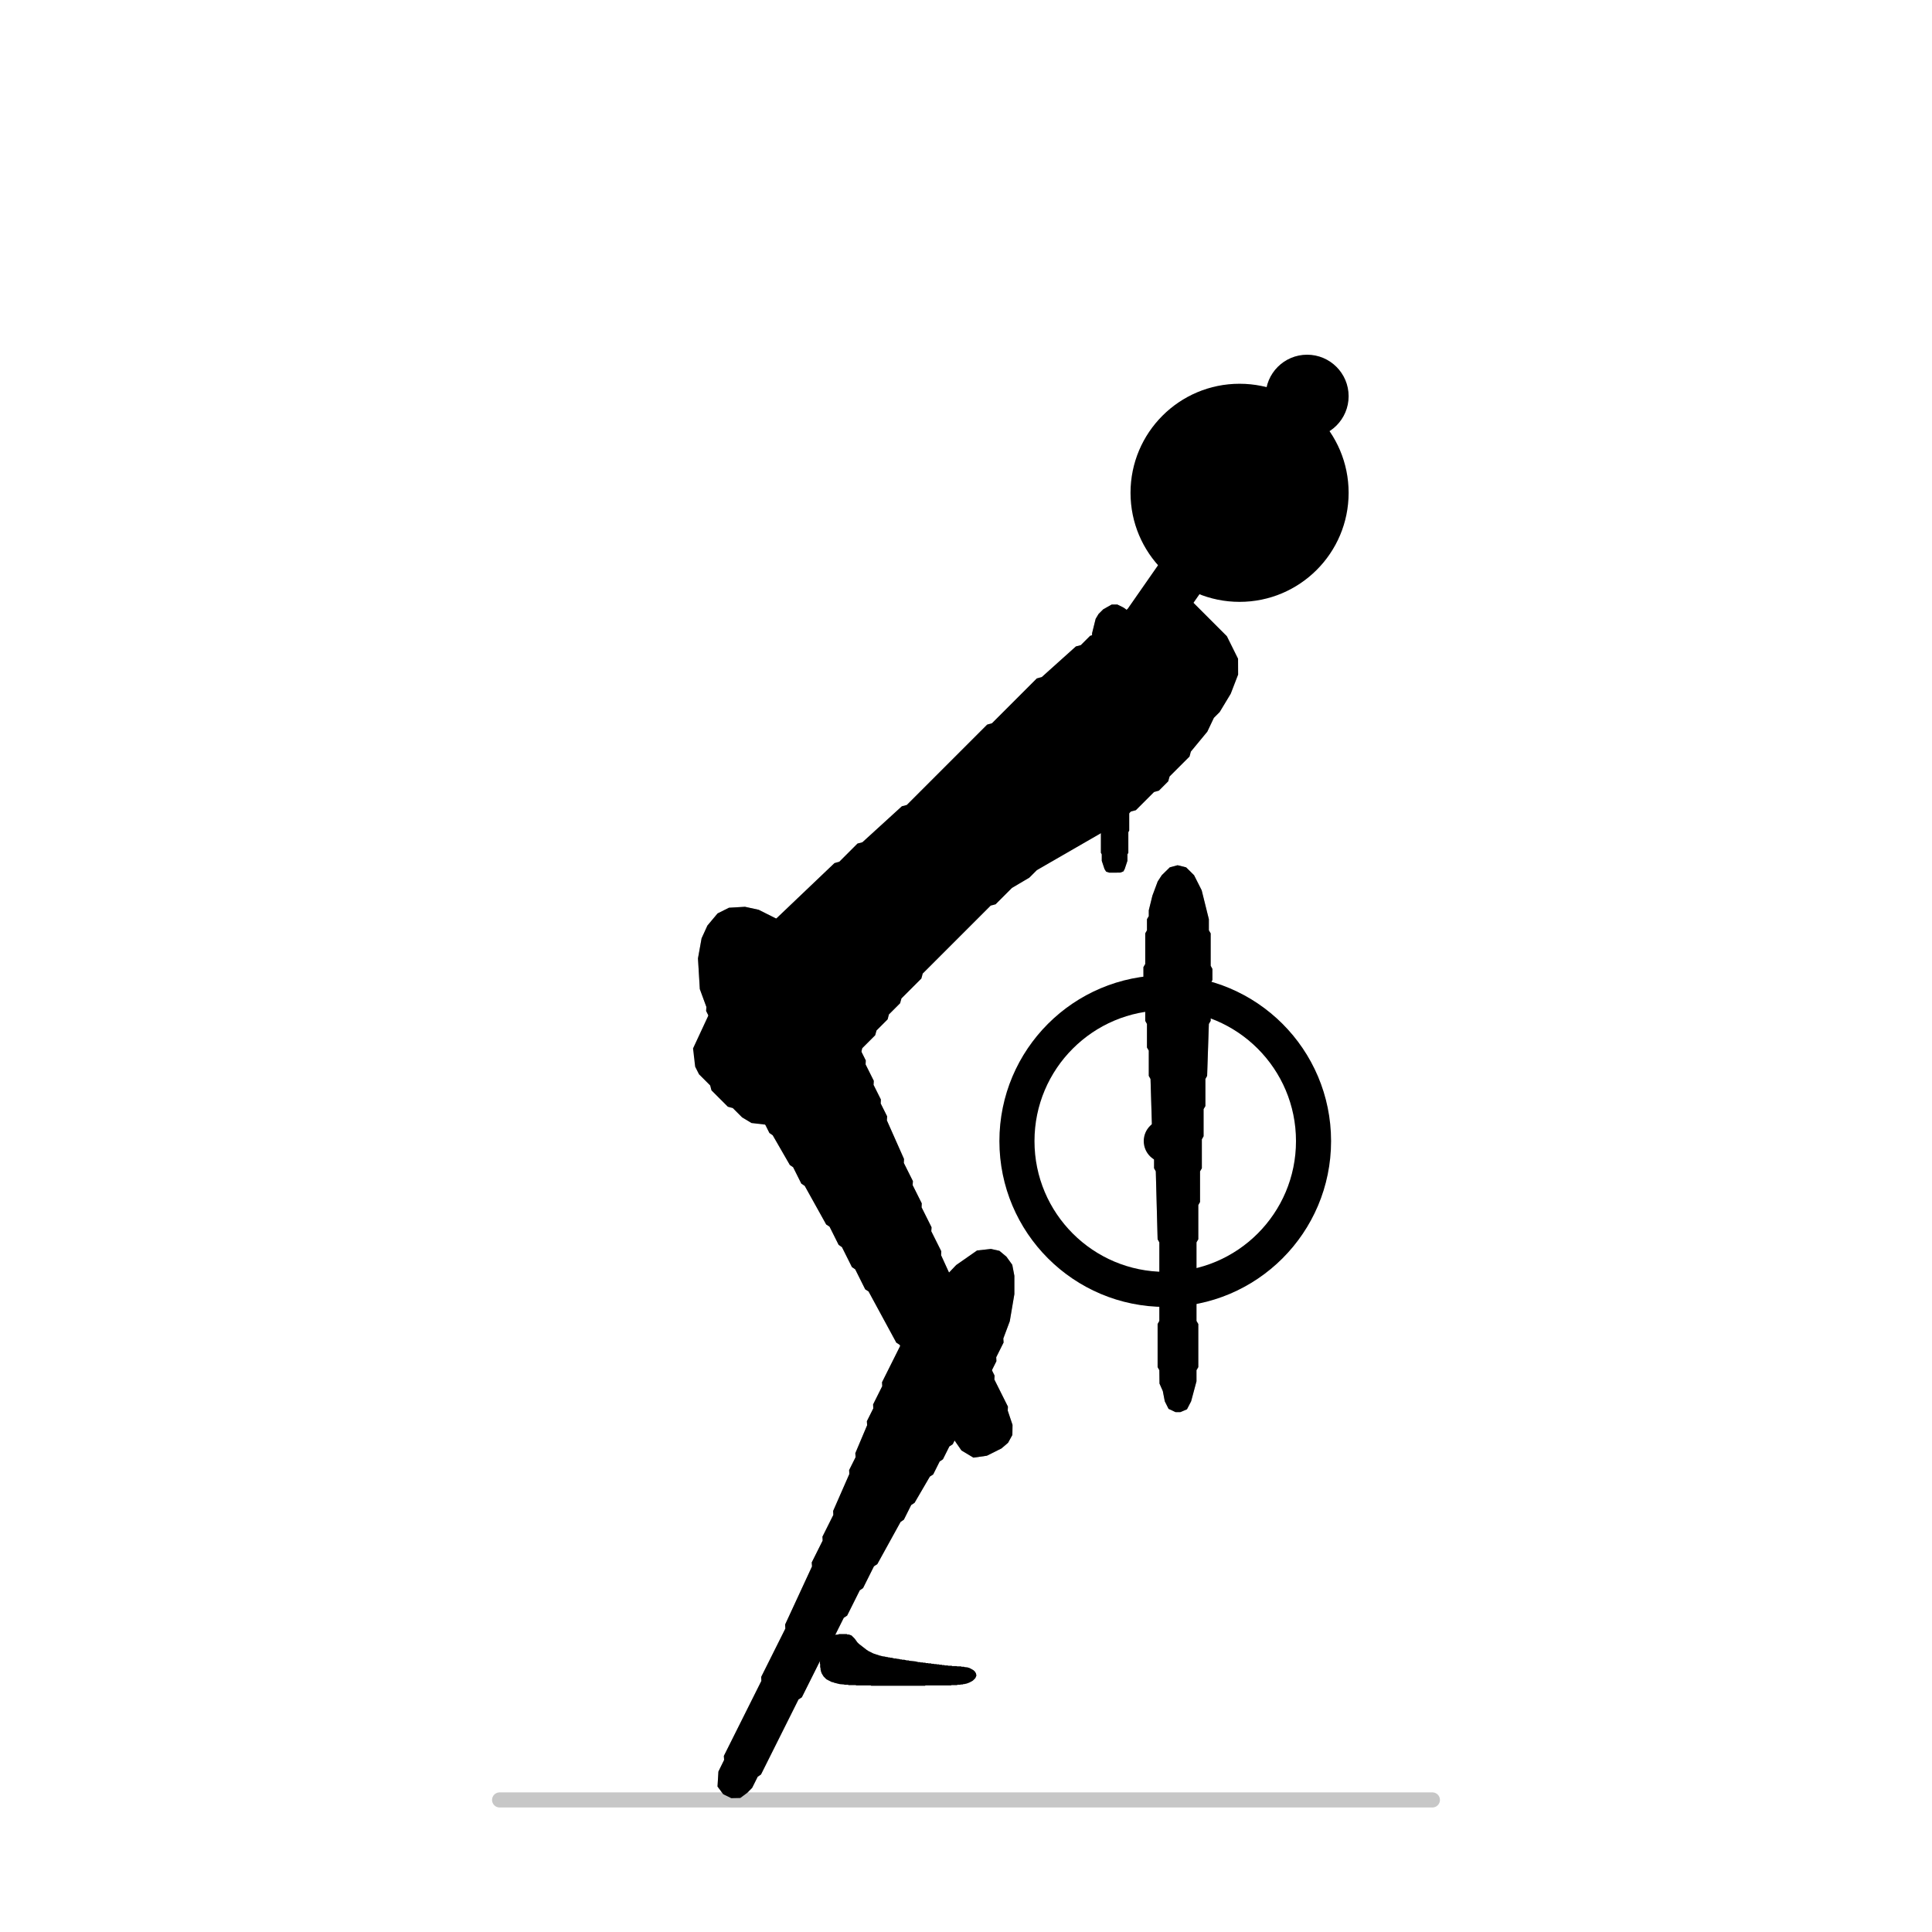
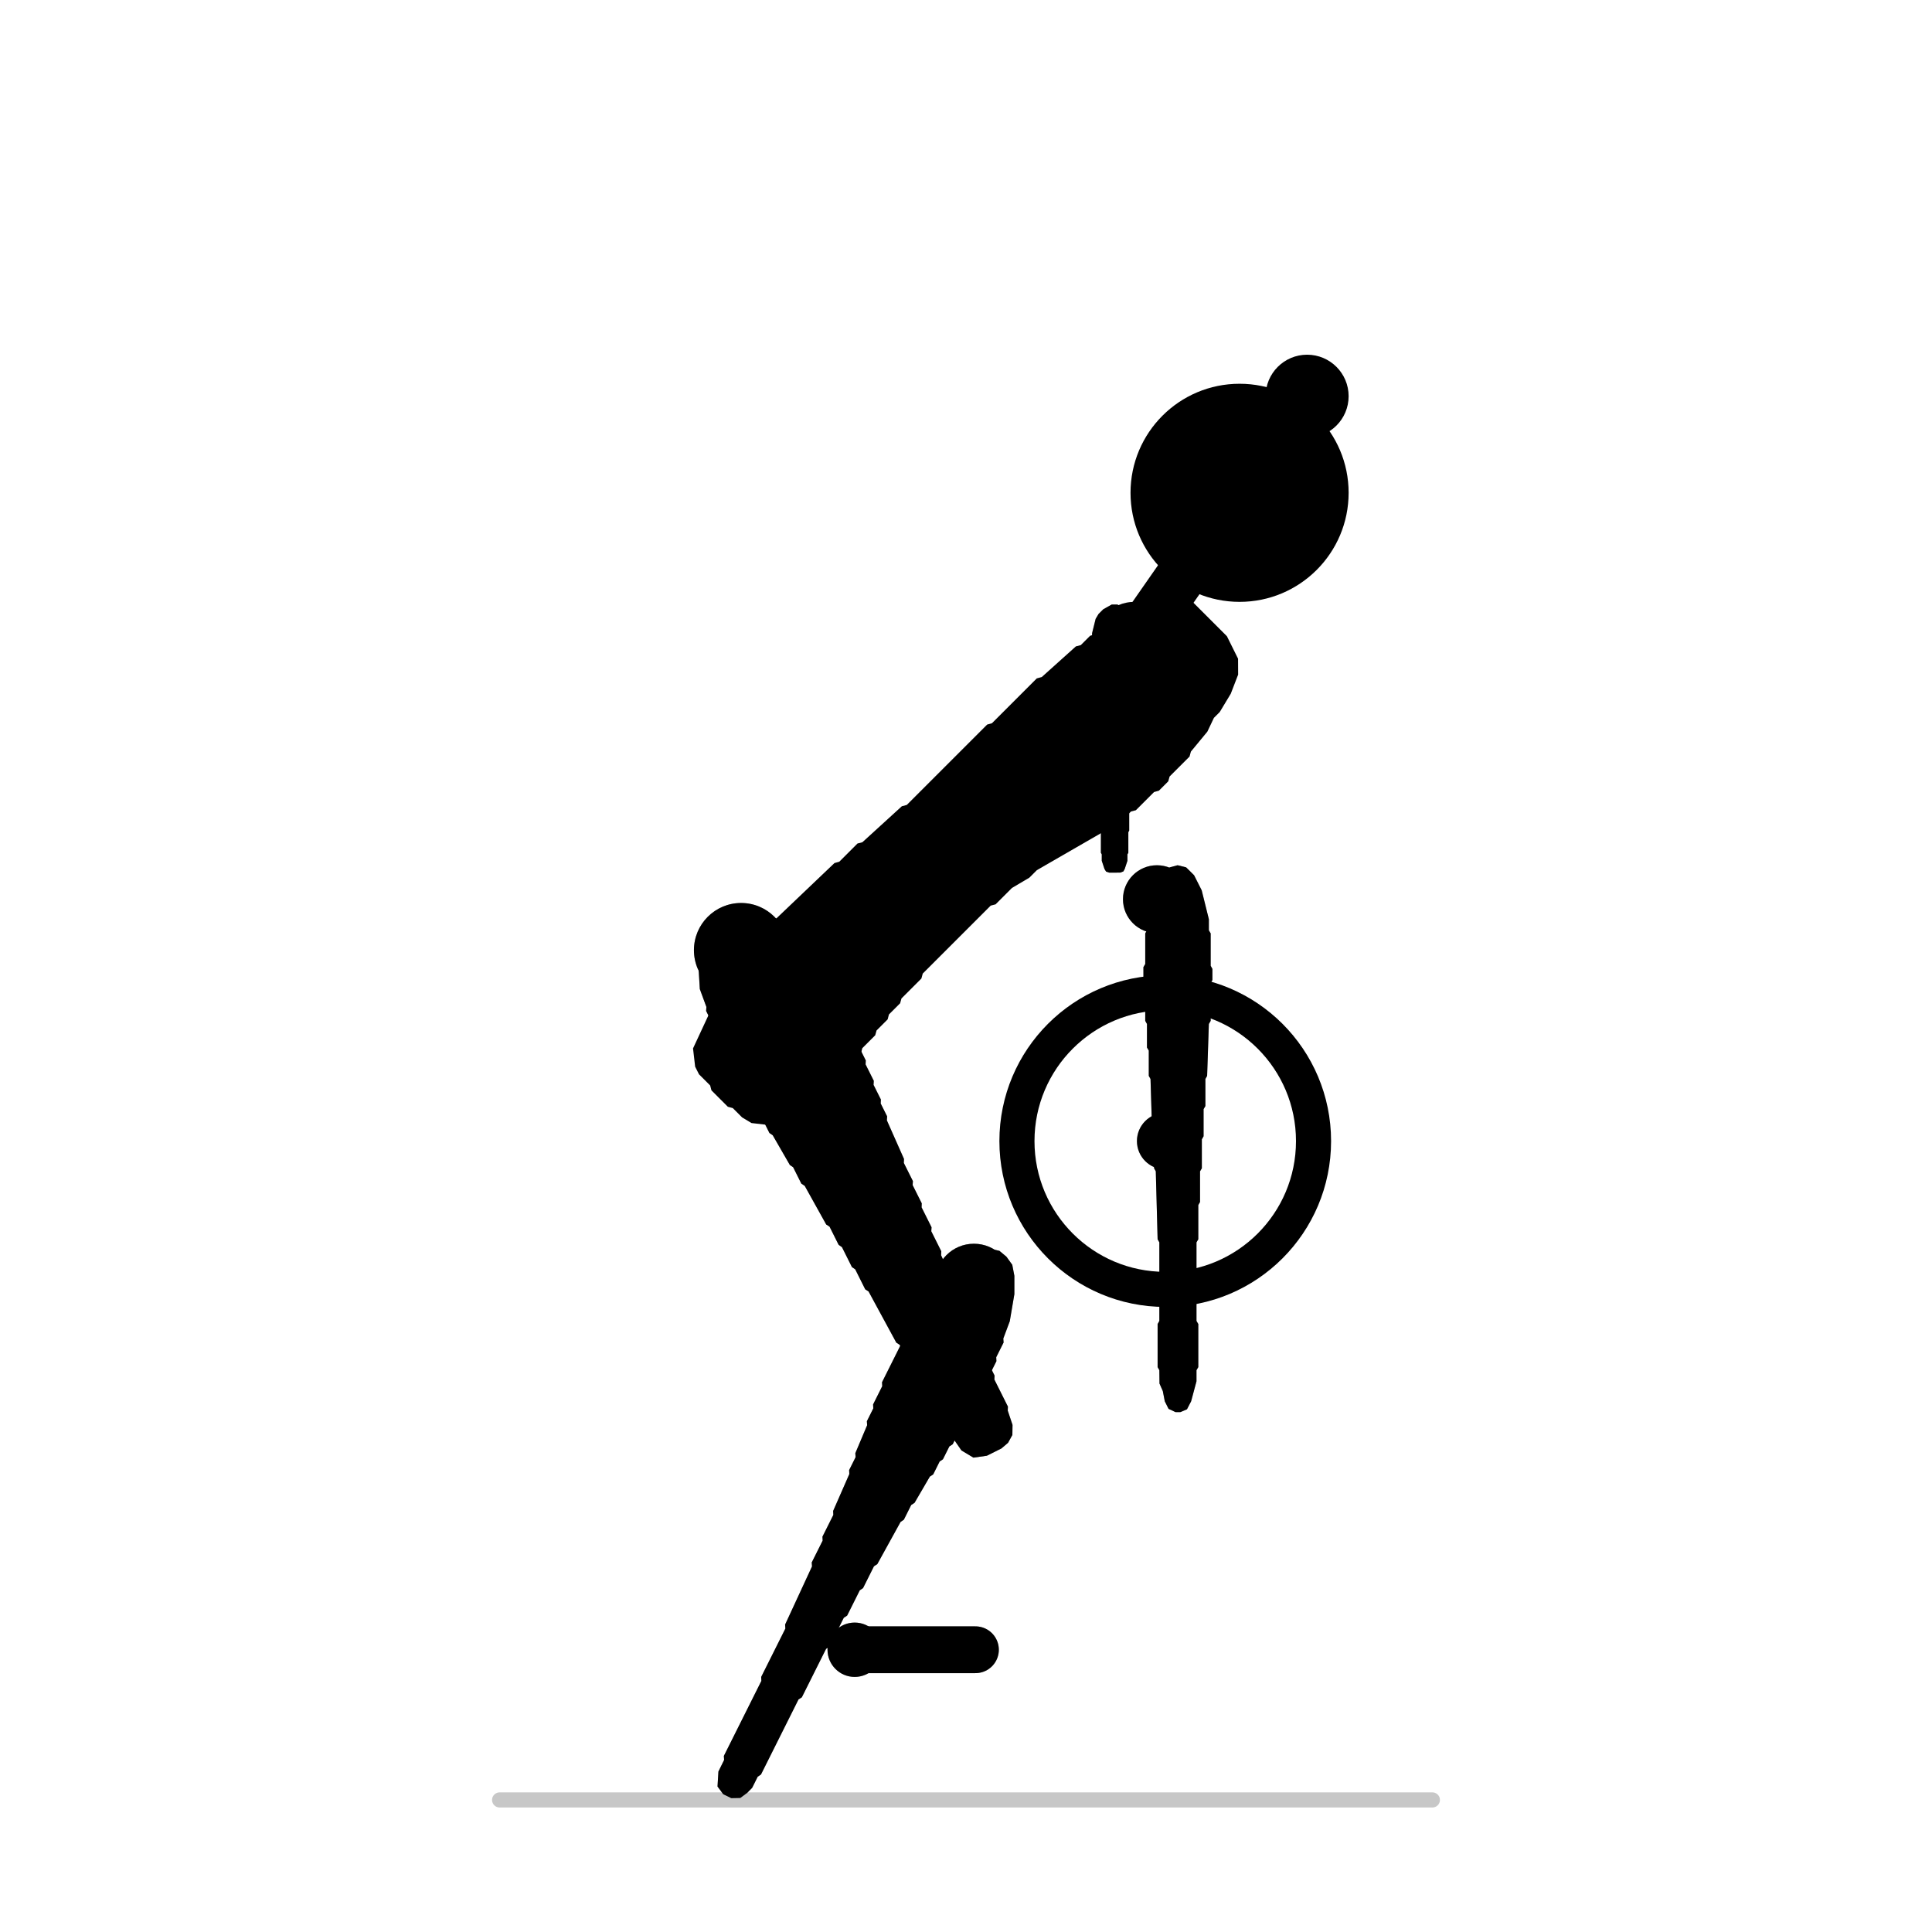
<svg xmlns="http://www.w3.org/2000/svg" viewBox="0 0 512 512" stroke="currentColor" fill="none" stroke-linecap="round" stroke-linejoin="round" color="#000">
  <line x1="132.4" y1="477" x2="379.6" y2="477" stroke-width="4" opacity="0.22" />
  <path d="M141.5 47.1L156.2 47.1L171.4 54.6L179 59.7L196.4 79.7L206.3 109.1L206.3 119.1L208.6 123.2L208.6 149.7L210.9 153.8L210.9 192.1L208.6 196.2L208.6 225L206.3 229.1L206.3 253.2L203.9 257.4L201.6 330.9L199.2 335L199.2 373.2L196.9 377.4L196.9 422.6L194.5 426.8L192.2 533.2L189.8 537.4L189.8 589.7L187.5 593.8L187.5 646.2L185.2 650.3L185.2 705L182.8 709.1L182.8 726.2L175.6 747.9L172 754.4L163.8 757.5L134.5 757.6L126.3 754.9L122 747.9L114.8 726.2L114.8 709.1L112.5 705L112.5 650.3L110.2 646.2L110.2 593.8L107.8 589.7L107.8 537.4L105.5 533.2L105.5 480.9L103.1 476.8L103.1 426.8L100.8 422.6L100.8 377.4L98.4 373.2L98.4 335L96.1 330.9L93.8 257.4L91.4 253.2L89.1 196.2L86.7 192.1L86.7 153.8L89.1 149.7L89.1 123.2L98.6 85L106.3 72.1L118.7 59.7L140.9 47.2Z" transform="matrix(0.1 0 0 0.1 280.5 155.5)" fill="currentColor" fill-rule="evenodd" stroke="none" opacity="0.35" />
  <path d="M148.5 40L159.7 42.8L170.2 53.2L180.3 73.2L189.8 111.5L189.8 126.2L192.2 130.3L192.2 173.2L194.5 177.4L194.5 192.1L192.2 196.2L192.2 246.2L189.8 250.3L187.5 319.1L185.2 323.2L185.2 359.1L182.8 363.2L182.8 399.1L180.5 403.2L180.5 441.5L178.1 445.6L178.1 486.2L175.8 490.3L175.8 535.6L173.4 539.7L173.4 643.8L175.8 647.9L175.8 705L173.4 709.1L173.4 723.8L166.3 750.3L160.8 760.9L152.1 764.6L145.6 764.6L136.4 760.3L131.4 750.3L128.8 736.8L124.4 726.8L124.2 709.1L121.9 705L121.9 647.9L124.2 643.8L124.2 539.7L121.9 535.6L119.5 445.6L117.2 441.5L117.2 403.2L114.8 399.1L112.5 323.2L110.2 319.1L110.2 285.6L107.8 281.5L107.8 250.3L105.5 246.2L105.5 196.2L103.1 192.1L103.1 175L105.5 170.9L105.5 130.3L107.8 126.2L107.8 111.5L110.2 107.4L110.2 99.7L115 80.3L122 61.5L127.4 53.2L138 42.8L147.9 40.1Z" transform="matrix(0.2 0 0 0.2 282.4 221.3)" fill="currentColor" fill-rule="evenodd" stroke="none" opacity="0.35" />
+   <circle cx="300.7" cy="170.4" r="10.9" fill="currentColor" stroke="none" opacity="0.35" />
+   <circle cx="306.6" cy="238.3" r="9" fill="currentColor" stroke="none" opacity="0.35" />
+   <circle cx="308.8" cy="302.4" r="7.5" fill="currentColor" stroke="none" opacity="0.35" />
  <path d="M141.5 42.4L156.2 42.4L173.7 49.9L186.6 60.3L201.1 79.7L210.8 99.1L215.6 113.8L218 135.6L220.3 139.7L220.3 166.2L222.7 170.3L222.7 241.5L220.3 245.6L220.3 276.8L218 280.9L218 302.6L215.6 306.8L215.6 326.2L213.3 330.3L213.3 347.4L210.9 351.5L208.6 401.5L206.3 405.6L206.3 429.7L203.9 433.8L203.9 457.9L201.6 462.1L201.6 488.5L199.2 492.6L199.2 519.1L196.9 523.2L194.5 592.1L192.2 596.2L192.2 634.4L189.8 638.5L189.8 679.1L187.5 683.2L187.5 719.1L185.2 723.2L182.7 740.9L177.2 751.5L168.5 757.5L158.5 760L139.2 760L123.9 754.9L115 740.9L112.5 723.2L110.2 719.1L110.2 683.2L107.8 679.1L107.8 638.5L105.5 634.4L105.5 596.2L103.1 592.1L100.8 523.2L98.4 519.1L98.4 492.6L96.1 488.5L96.1 462.1L93.8 457.9L93.8 433.8L91.4 429.7L89.1 377.4L86.7 373.2L86.7 351.5L84.4 347.4L82 306.8L79.7 302.6L79.7 280.9L77.3 276.8L77.3 245.6L75 241.5L75 170.3L77.3 166.2L77.3 139.7L79.7 135.6L82.2 113.2L96.5 79.7L111 60.3L123.9 49.9L140.9 42.5Z" transform="matrix(0.2 -0.1 0.1 0.2 157.7 247.7)" fill="currentColor" fill-rule="evenodd" stroke="none" opacity="0.35" />
  <path d="M148.5 37.6L159.1 40.1L169.6 45.6L177.7 56.2L187.4 75.6L196.9 106.8L199.2 128.5L201.6 132.6L201.6 152.1L203.9 156.2L203.9 239.1L201.6 243.2L201.6 267.4L199.2 271.5L199.2 288.5L196.9 292.6L196.9 309.7L194.5 313.8L192.2 349.7L189.8 353.8L189.8 373.2L187.5 377.4L185.2 434.4L182.8 438.5L182.8 467.4L180.5 471.5L180.5 505L178.1 509.1L178.1 547.4L175.8 551.5L175.8 615.6L173.4 619.7L173.4 719.1L171.1 723.2L171.1 737.9L168.6 745.6L163.9 754.9L154.4 759.9L143.8 760L133.7 754.9L126.7 738.5L126.6 723.2L124.2 719.1L124.2 619.7L121.9 615.6L121.9 551.5L119.5 547.4L117.2 471.5L114.8 467.4L114.8 438.5L112.5 434.4L112.5 405.6L110.2 401.5L107.8 353.8L105.5 349.7L105.5 332.6L103.1 328.5L100.8 292.6L98.4 288.5L98.4 271.5L96.1 267.4L96.1 243.2L93.8 239.1L93.8 153.8L96.1 149.7L96.1 132.6L98.4 128.5L100.9 106.2L110.3 75.6L124.7 49.1L138.6 40.1L147.9 37.8Z" transform="matrix(0.2 0.1 -0.1 0.2 238.9 309.1)" fill="currentColor" fill-rule="evenodd" stroke="none" opacity="0.35" />
-   <path d="M172.4 62.6L192.9 62.6L194.4 63.5L198.4 63.6L205.7 66.3L214.1 74.7L220.9 84.2L225.6 88.8L245.2 104L250.5 107.5L263.1 113.8L278.9 119.1L289.7 121.8L292.6 121.8L294.2 122.6L297 122.6L298.6 123.5L301.4 123.5L303 124.4L306.7 124.4L308.3 125.3L312 125.3L318.9 127.1L323.5 127.1L325 127.9L333.2 128.8L334.7 129.7L338.5 129.7L340 130.6L345.6 130.6L352.4 132.4L357 132.4L358.6 133.2L375.6 135L382.4 136.8L387 136.8L388.6 137.6L394.1 137.6L395.6 138.5L401.1 138.5L402.7 139.4L408.2 139.4L409.7 140.3L416.1 140.3L417.7 141.2L423.2 141.2L424.7 142.1L430.3 142.1L431.8 142.9L437.3 142.9L438.9 143.8L444.4 143.8L445.9 144.7L451.4 144.7L453 145.6L460.3 145.6L461.8 146.5L470.8 146.5L472.4 147.4L484.1 147.4L485.6 148.2L495.6 148.2L497.1 149.1L503.5 149.1L505 150L513.2 150.9L518.7 152.7L528.6 158.1L532.6 162L535.5 166.9L536.5 172.6L533.7 179.2L527.1 185.8L518.7 190.5L511.7 193.2L504.4 195L501.5 195L500 195.9L495.3 195.9L493.8 196.8L486.5 196.8L485 197.6L470.6 197.6L469.1 198.5L401.8 198.5L400.3 199.4L258 199.4L256.4 198.5L218.3 198.5L216.7 197.6L198 197.6L196.4 196.8L187.4 196.8L185.8 195.9L174.2 195L159.8 191.4L156.1 189.8L153.6 189.7L139.1 182.3L131.8 175L127.1 167.5L125.3 163.1L123.5 155.8L123.5 152.1L122.6 150.6L122.6 142.4L121.8 140.8L122.6 120.3L123.5 118.8L123.5 115L125.3 107.8L128 99.8L135.2 85.5L139.7 79.1L147 71.8L152.5 68.1L162.5 64.5L170.8 63.5L172.2 62.7Z" transform="matrix(0.1 0 0 0.1 205.1 426.8)" fill="currentColor" fill-rule="evenodd" stroke="none" opacity="0.35" />
+   <line x1="226.5" y1="437.2" x2="258.5" y2="437.2" stroke-width="12.4" opacity="0.35" />
+   <circle cx="196.4" cy="251.8" r="12.5" fill="currentColor" stroke="none" opacity="0.35" />
+   <circle cx="258.1" cy="339.9" r="10.3" fill="currentColor" stroke="none" opacity="0.35" />
+   <circle cx="226.5" cy="437.2" r="7.2" fill="currentColor" stroke="none" opacity="0.35" />
  <path d="M184.4 112.9L232.1 112.9L254.4 120.4L265 130.9L272.8 148.5L277.6 167.9L277.6 175.6L282.4 189.1L284.7 213.2L287.1 217.4L287.1 243.8L289.4 247.9L289.4 260.3L287.1 264.4L287.1 288.5L284.7 292.6L284.7 302.6L280 316.2L280 323.8L261.2 393.8L261.2 403.8L256.5 422.1L256.5 443.8L254.1 447.9L254.1 537.9L256.5 542.1L256.5 568.5L258.8 572.6L258.8 587.4L261.2 591.5L261.2 606.2L263.5 610.3L263.5 627.4L265.9 631.5L265.9 690.9L263.5 695L263.5 709.7L256.3 733.8L253.2 739.7L239.7 750.4L229.7 752.9L217.4 752.9L213.2 755.3L191.5 755.3L187.4 752.9L172.6 752.9L165 750.4L151.5 739.7L129.6 679.7L124.7 650.3L122.4 646.2L122.4 626.8L120 622.6L122.4 523.2L124.7 519.1L124.7 495L127.1 490.9L129.4 440.9L131.8 436.8L131.8 330.3L134.1 326.2L134.1 266.8L136.5 262.6L138.8 219.7L141.2 215.6L141.2 203.2L143.5 199.1L143.5 189.1L148.2 173.2L148.2 160.9L150.6 156.8L150.6 144.4L153.1 134.4L159.7 122.8L167.4 117.8L183.8 113.1Z" transform="matrix(0.2 0.2 -0.2 0.2 301.3 99.6)" fill="currentColor" fill-rule="evenodd" stroke="none" />
  <path d="M141.5 42.4L156.2 42.4L173.7 49.9L186.6 60.3L201.1 79.7L210.8 99.1L215.6 113.8L218 135.6L220.3 139.7L220.3 166.2L222.7 170.3L222.7 241.5L220.3 245.6L220.3 276.8L218 280.9L218 302.6L215.6 306.8L215.6 326.2L213.3 330.3L213.3 347.4L210.9 351.5L208.6 401.5L206.3 405.6L206.3 429.7L203.9 433.8L203.9 457.9L201.6 462.1L201.6 488.5L199.2 492.6L199.2 519.1L196.9 523.2L194.5 592.1L192.2 596.2L192.2 634.4L189.8 638.5L189.8 679.1L187.5 683.2L187.5 719.1L185.2 723.2L182.7 740.9L177.2 751.5L168.5 757.5L158.5 760L139.2 760L123.9 754.9L115 740.9L112.5 723.2L110.2 719.1L110.2 683.2L107.8 679.1L107.8 638.5L105.5 634.4L105.5 596.2L103.1 592.1L100.8 523.2L98.4 519.1L98.4 492.6L96.1 488.5L96.1 462.1L93.8 457.9L93.8 433.8L91.4 429.7L89.1 377.4L86.7 373.2L86.7 351.5L84.4 347.4L82 306.8L79.7 302.6L79.7 280.9L77.3 276.8L77.3 245.6L75 241.5L75 170.3L77.3 166.2L77.3 139.7L79.7 135.6L82.2 113.2L96.5 79.7L111 60.3L123.9 49.9L140.9 42.5Z" transform="matrix(0.2 -0.1 0.1 0.2 157.7 247.7)" fill="currentColor" fill-rule="evenodd" stroke="none" />
  <path d="M148.5 37.6L159.1 40.1L169.6 45.6L177.7 56.2L187.4 75.6L196.9 106.8L199.2 128.5L201.6 132.6L201.6 152.1L203.9 156.2L203.9 239.1L201.6 243.2L201.6 267.4L199.2 271.5L199.2 288.5L196.9 292.6L196.9 309.7L194.5 313.8L192.2 349.7L189.8 353.8L189.8 373.2L187.5 377.4L185.2 434.4L182.8 438.5L182.8 467.4L180.5 471.5L180.5 505L178.1 509.1L178.1 547.4L175.8 551.5L175.8 615.6L173.4 619.7L173.4 719.1L171.1 723.2L171.1 737.9L168.6 745.6L163.9 754.9L154.4 759.9L143.8 760L133.7 754.9L126.7 738.5L126.6 723.2L124.2 719.1L124.2 619.7L121.9 615.6L121.9 551.5L119.5 547.4L117.2 471.5L114.8 467.4L114.8 438.5L112.5 434.4L112.5 405.6L110.2 401.5L107.8 353.8L105.5 349.7L105.5 332.6L103.1 328.5L100.8 292.6L98.4 288.5L98.4 271.5L96.1 267.4L96.1 243.2L93.8 239.1L93.8 153.8L96.1 149.7L96.1 132.6L98.4 128.5L100.9 106.2L110.3 75.6L124.7 49.1L138.6 40.1L147.9 37.8Z" transform="matrix(0.2 0.1 -0.1 0.2 238.9 309.1)" fill="currentColor" fill-rule="evenodd" stroke="none" />
-   <path d="M172.4 62.6L192.9 62.6L194.4 63.5L198.4 63.6L205.7 66.3L214.1 74.7L220.9 84.2L225.6 88.8L245.2 104L250.5 107.5L263.1 113.8L278.9 119.1L289.7 121.8L292.6 121.8L294.2 122.6L297 122.6L298.6 123.5L301.4 123.5L303 124.4L306.7 124.4L308.3 125.3L312 125.3L318.9 127.1L323.5 127.1L325 127.9L333.2 128.8L334.7 129.7L338.5 129.7L340 130.6L345.6 130.6L352.4 132.4L357 132.4L358.6 133.2L375.6 135L382.4 136.8L387 136.8L388.6 137.6L394.1 137.6L395.6 138.5L401.1 138.5L402.7 139.4L408.2 139.4L409.7 140.3L416.1 140.3L417.7 141.2L423.2 141.2L424.7 142.1L430.3 142.1L431.8 142.9L437.3 142.9L438.9 143.8L444.4 143.8L445.9 144.7L451.4 144.7L453 145.6L460.3 145.6L461.8 146.5L470.8 146.5L472.4 147.4L484.1 147.4L485.6 148.2L495.6 148.2L497.1 149.1L503.5 149.1L505 150L513.2 150.9L518.7 152.7L528.6 158.1L532.6 162L535.5 166.9L536.5 172.6L533.7 179.2L527.1 185.8L518.7 190.5L511.7 193.2L504.4 195L501.5 195L500 195.9L495.3 195.9L493.8 196.8L486.5 196.8L485 197.6L470.6 197.6L469.1 198.5L401.8 198.5L400.3 199.4L258 199.4L256.4 198.5L218.3 198.5L216.7 197.6L198 197.6L196.4 196.8L187.4 196.8L185.8 195.9L174.2 195L159.8 191.4L156.1 189.8L153.6 189.7L139.1 182.3L131.8 175L127.1 167.5L125.3 163.1L123.5 155.8L123.5 152.1L122.6 150.6L122.6 142.4L121.8 140.8L122.6 120.3L123.5 118.8L123.5 115L125.3 107.8L128 99.8L135.2 85.5L139.7 79.1L147 71.8L152.5 68.1L162.5 64.5L170.8 63.5L172.2 62.7Z" transform="matrix(0.1 0 0 0.1 205.1 426.8)" fill="currentColor" fill-rule="evenodd" stroke="none" />
+   <line x1="226.5" y1="437.2" x2="258.5" y2="437.2" stroke-width="12.4" />
+   <circle cx="196.4" cy="251.8" r="12.5" fill="currentColor" stroke="none" />
+   <circle cx="258.1" cy="339.9" r="10.3" fill="currentColor" stroke="none" />
+   <circle cx="226.5" cy="437.2" r="7.2" fill="currentColor" stroke="none" />
  <line x1="300.7" y1="170.4" x2="317.7" y2="146" stroke-width="13.4" />
  <circle cx="328.5" cy="130.6" r="28.9" fill="currentColor" stroke="none" />
  <circle cx="346.4" cy="105" r="11" fill="currentColor" stroke="none" />
  <path d="M141.5 47.1L156.2 47.1L171.4 54.6L179 59.7L196.4 79.7L206.3 109.1L206.3 119.1L208.6 123.2L208.6 149.7L210.9 153.8L210.9 192.1L208.6 196.2L208.6 225L206.3 229.1L206.3 253.2L203.9 257.4L201.6 330.9L199.2 335L199.2 373.2L196.9 377.4L196.9 422.6L194.5 426.8L192.2 533.2L189.8 537.4L189.8 589.7L187.5 593.8L187.5 646.2L185.2 650.3L185.2 705L182.8 709.1L182.8 726.2L175.6 747.9L172 754.4L163.8 757.5L134.5 757.6L126.3 754.9L122 747.9L114.8 726.2L114.8 709.1L112.5 705L112.5 650.3L110.2 646.2L110.2 593.8L107.8 589.7L107.8 537.4L105.5 533.2L105.5 480.9L103.1 476.8L103.1 426.8L100.8 422.6L100.8 377.4L98.4 373.2L98.4 335L96.1 330.9L93.8 257.4L91.4 253.2L89.1 196.2L86.7 192.1L86.7 153.8L89.1 149.7L89.1 123.2L98.6 85L106.3 72.1L118.7 59.7L140.9 47.2Z" transform="matrix(0.1 0 0 0.1 280.5 155.5)" fill="currentColor" fill-rule="evenodd" stroke="none" />
  <path d="M148.5 40L159.7 42.8L170.2 53.2L180.3 73.2L189.8 111.5L189.8 126.2L192.2 130.3L192.2 173.2L194.5 177.4L194.5 192.1L192.2 196.2L192.2 246.2L189.8 250.3L187.5 319.1L185.2 323.2L185.2 359.1L182.8 363.2L182.8 399.1L180.5 403.2L180.5 441.5L178.1 445.6L178.1 486.2L175.8 490.3L175.8 535.6L173.4 539.7L173.4 643.8L175.8 647.9L175.8 705L173.4 709.1L173.4 723.8L166.3 750.3L160.8 760.9L152.1 764.6L145.6 764.6L136.4 760.3L131.4 750.3L128.8 736.8L124.4 726.8L124.2 709.1L121.9 705L121.9 647.9L124.2 643.8L124.2 539.7L121.9 535.6L119.5 445.6L117.2 441.5L117.2 403.2L114.8 399.1L112.5 323.2L110.2 319.1L110.2 285.6L107.8 281.5L107.8 250.3L105.5 246.2L105.5 196.2L103.1 192.1L103.1 175L105.5 170.9L105.5 130.3L107.8 126.2L107.8 111.5L110.2 107.4L110.2 99.7L115 80.3L122 61.5L127.4 53.2L138 42.8L147.9 40.1Z" transform="matrix(0.2 0 0 0.2 282.4 221.3)" fill="currentColor" fill-rule="evenodd" stroke="none" />
+   <circle cx="300.7" cy="170.4" r="10.9" fill="currentColor" stroke="none" />
+   <circle cx="306.6" cy="238.3" r="9" fill="currentColor" stroke="none" />
+   <circle cx="308.8" cy="302.4" r="7.5" fill="currentColor" stroke="none" />
  <circle cx="308.8" cy="302.4" r="39.3" fill="none" stroke-width="9.3" />
  <circle cx="308.8" cy="302.4" r="5.7" fill="currentColor" stroke="none" />
</svg>
